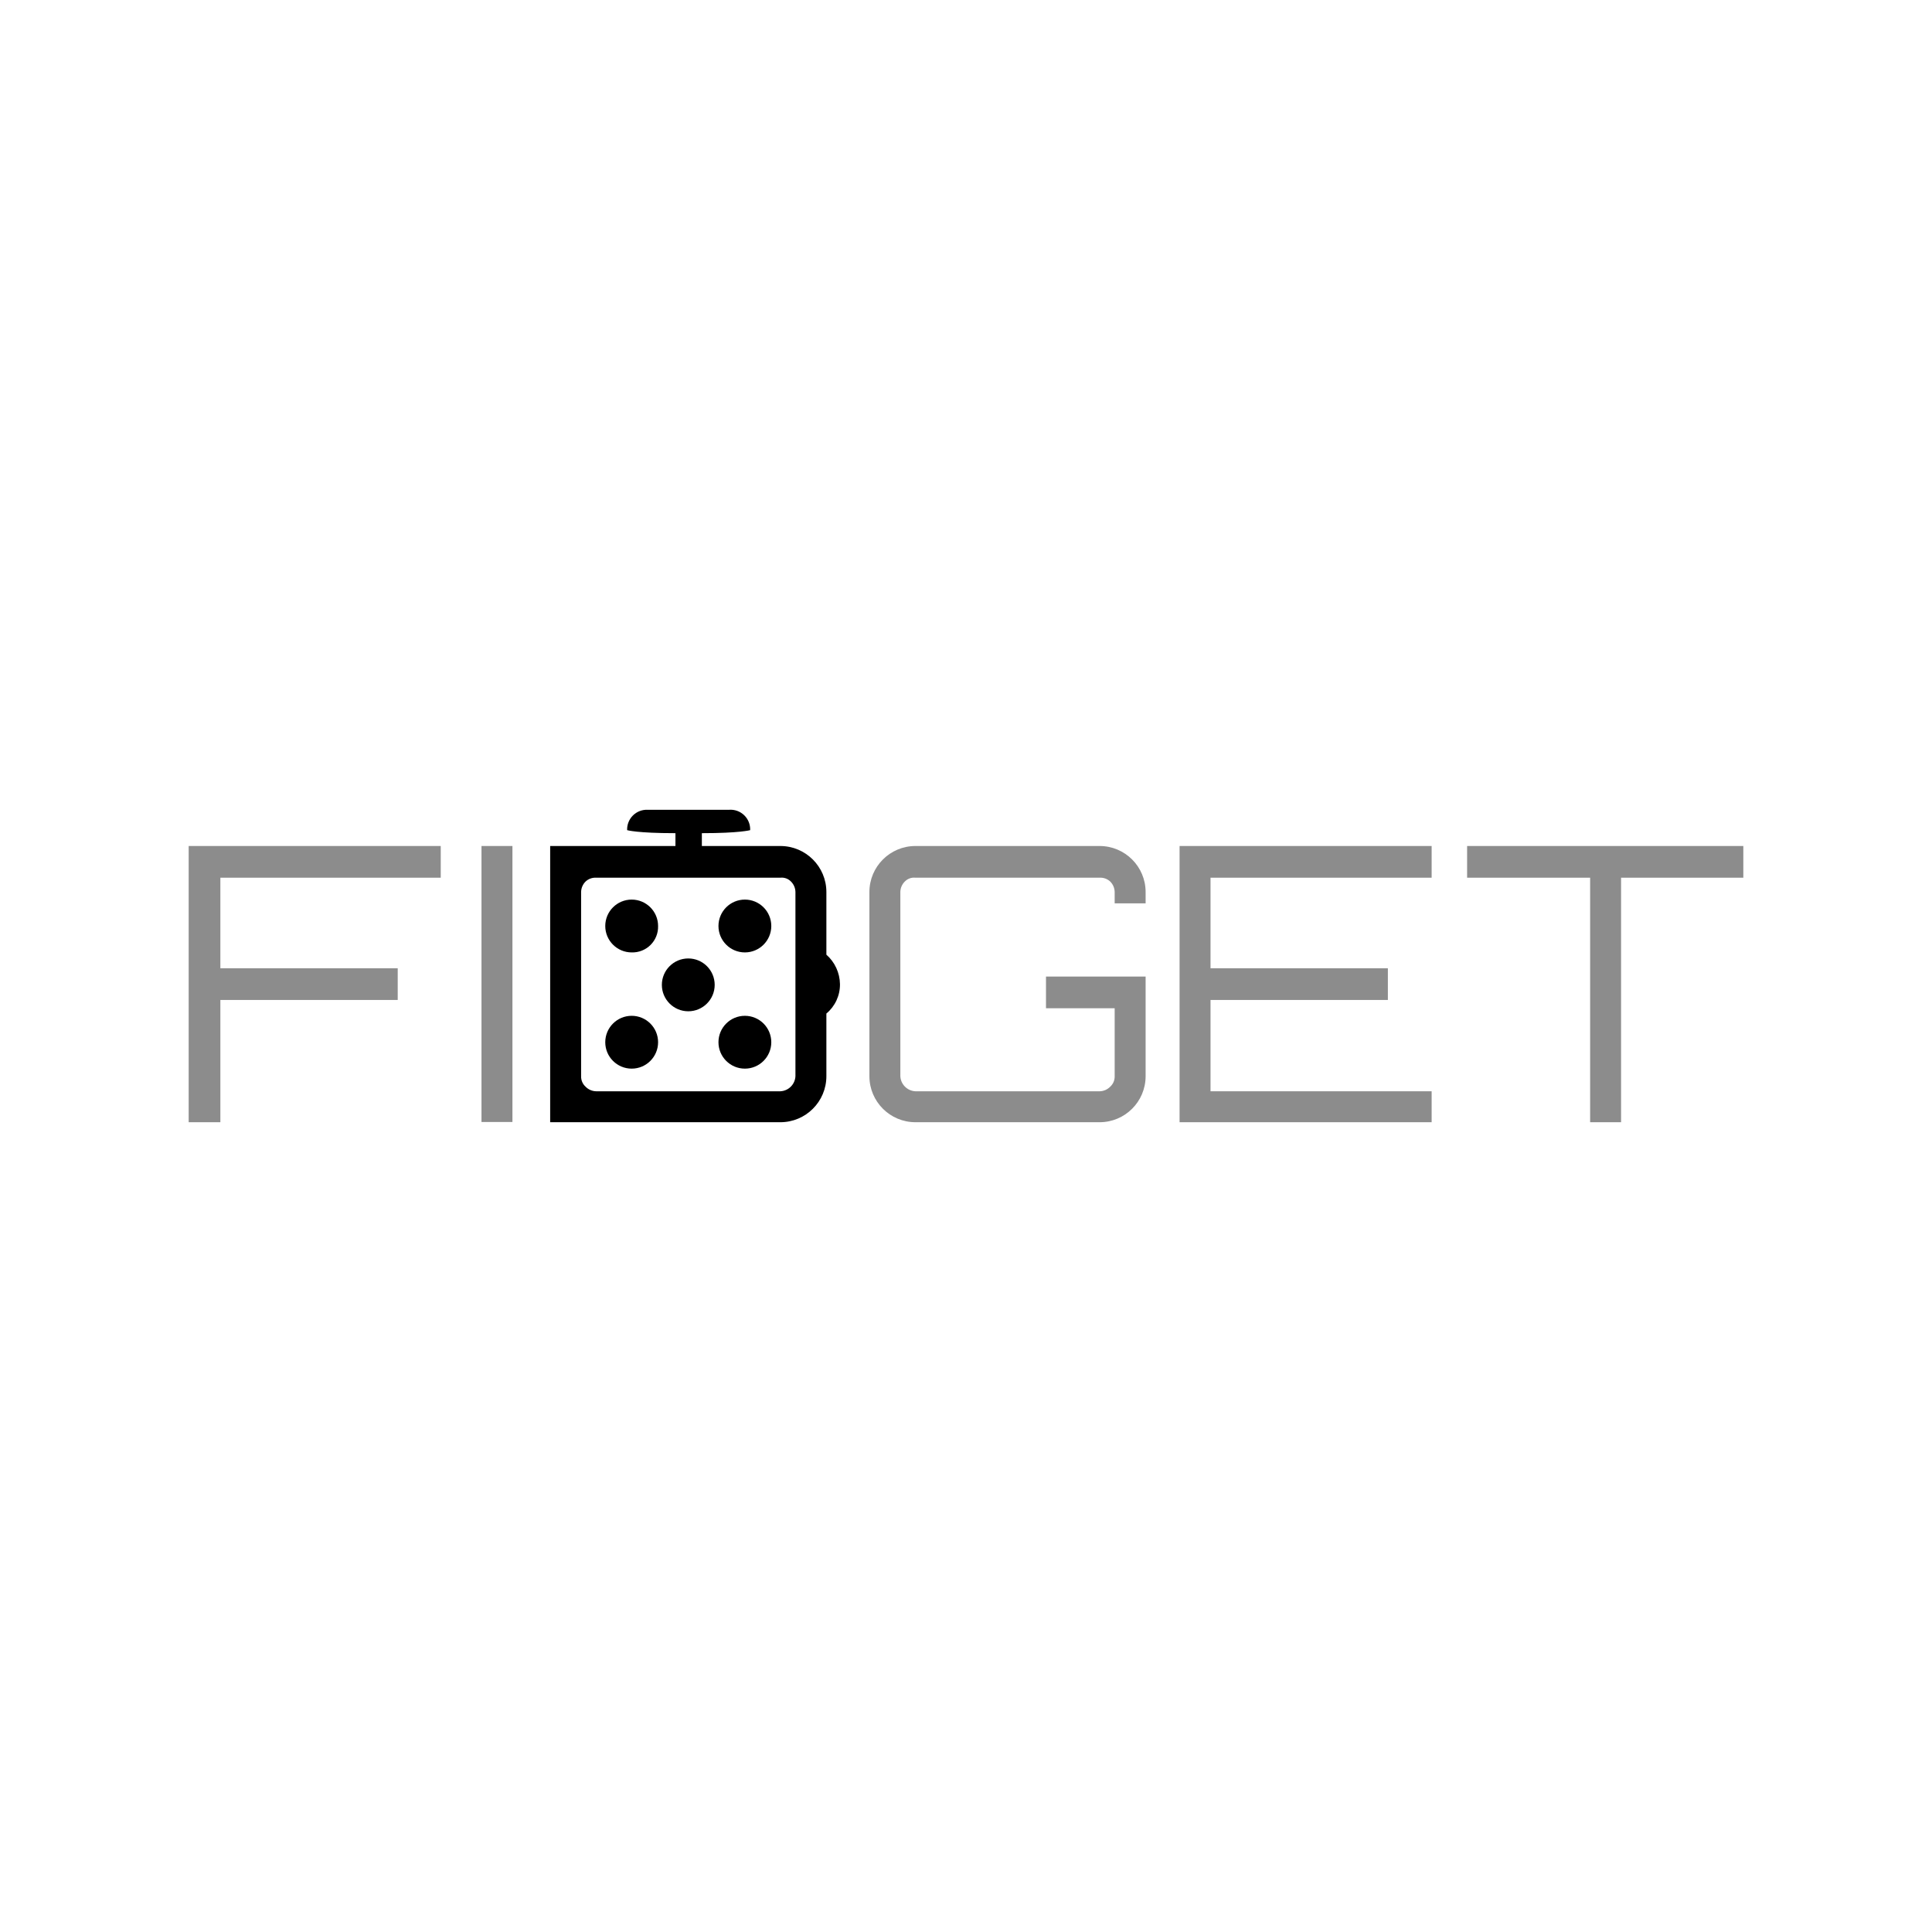
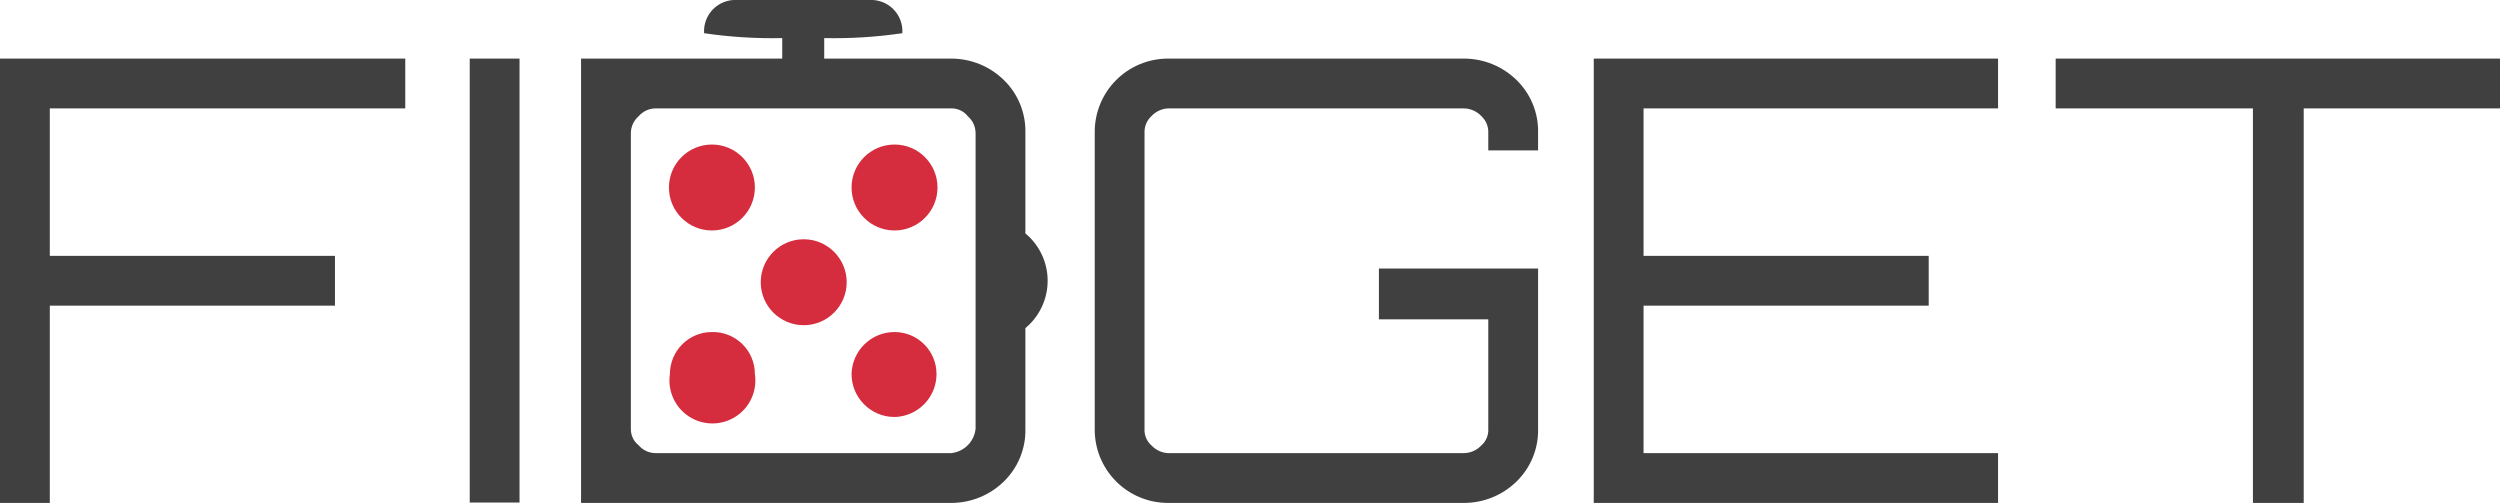
- <svg xmlns="http://www.w3.org/2000/svg" id="Layer_1" data-name="Layer 1" width="256" height="256" viewBox="0 0 256 256">
-   <polygon points="25 148.7 29.2 148.7 29.2 132.5 52.7 132.5 52.7 128.3 29.2 128.3 29.2 116.3 58.4 116.3 58.4 112.1 25 112.1 25 148.7" fill="#8c8c8c" />
-   <rect x="63.8" y="112.1" width="4.1" height="36.57" fill="#8c8c8c" />
-   <path d="M145.7,112.1H121.3a6.1,6.1,0,0,0-6.1,6.1v24.4a6.1,6.1,0,0,0,6.1,6.1h24.4a6.1,6.1,0,0,0,6.1-6.1V129.4H138.6v4.2h9.1v9a1.8,1.8,0,0,1-.6,1.4,2,2,0,0,1-1.4.6H121.3a2.1,2.1,0,0,1-2-2V118.2a2,2,0,0,1,.6-1.4,1.7,1.7,0,0,1,1.4-.5h24.4a1.9,1.9,0,0,1,1.4.5,2,2,0,0,1,.6,1.4v1.5h4.1v-1.5a6.1,6.1,0,0,0-6.1-6.1Z" fill="#8c8c8c" />
-   <polygon points="156.3 148.7 189.7 148.7 189.7 144.6 160.4 144.6 160.4 132.5 183.9 132.5 183.9 128.3 160.4 128.3 160.4 116.3 189.7 116.3 189.7 112.1 156.3 112.1 156.3 148.7" fill="#8c8c8c" />
-   <polygon points="194.4 112.1 194.4 116.3 210.7 116.3 210.7 148.7 214.8 148.7 214.8 116.3 231 116.3 231 112.1 194.4 112.1" fill="#8c8c8c" />
-   <circle cx="91.2" cy="130.5" r="3.5" />
-   <path d="M98.7,119.2a3.5,3.5,0,0,0-3.5,3.5,3.5,3.5,0,0,0,7,0A3.5,3.5,0,0,0,98.7,119.2Z" />
-   <path d="M98.7,134.6a3.5,3.5,0,1,0,3.5,3.5A3.5,3.5,0,0,0,98.7,134.6Z" />
-   <path d="M83.7,119.2a3.5,3.5,0,0,0-3.5,3.5,3.5,3.5,0,0,0,3.5,3.5,3.4,3.4,0,0,0,3.5-3.5A3.5,3.5,0,0,0,83.7,119.2Z" />
-   <path d="M83.7,134.6a3.5,3.5,0,0,0,0,7,3.5,3.5,0,1,0,0-7Z" />
-   <path d="M109.5,126.5v-8.3a6.1,6.1,0,0,0-6.1-6.1H93v-1.7c5,0,6.4-.4,6.4-.4a2.6,2.6,0,0,0-2.8-2.7H85.8a2.6,2.6,0,0,0-2.7,2.7s1.3.4,6.4.4v1.7H72.9v36.6h30.5a6.1,6.1,0,0,0,6.1-6.1v-8.3a5,5,0,0,0,1.8-3.9A5.3,5.3,0,0,0,109.5,126.5Zm-4.1-1.1v17.2a2.1,2.1,0,0,1-2,2H79a2,2,0,0,1-1.4-.6,1.8,1.8,0,0,1-.6-1.4V118.2a2,2,0,0,1,.6-1.4,1.9,1.9,0,0,1,1.4-.5h24.4a1.7,1.7,0,0,1,1.4.5,2,2,0,0,1,.6,1.4Z" />
+ <svg xmlns="http://www.w3.org/2000/svg" id="Layer_1" data-name="Layer 1" width="256" height="51.5" viewBox="0 0 256 51.5">
+   <polygon points="0 51.5 5.1 51.5 5.1 31.3 34.3 31.3 34.3 26.2 5.1 26.2 5.1 11.1 41.5 11.1 41.5 6 0 6 0 51.5" fill="#404040" />
+   <rect x="48.1" y="6" width="5.1" height="45.46" fill="#404040" />
+   <path d="M149.9,6H119.6a7.5,7.5,0,0,0-7.5,7.6V43.9a7.5,7.5,0,0,0,7.5,7.6h30.3a7.7,7.7,0,0,0,5.4-2.2,7.3,7.3,0,0,0,2.2-5.4V27.5H141.2v5.2h11.2V43.9a2.1,2.1,0,0,1-.7,1.7,2.5,2.5,0,0,1-1.8.8H119.6a2.5,2.5,0,0,1-1.7-.8,2.1,2.1,0,0,1-.7-1.7V13.6a2.2,2.2,0,0,1,.7-1.7,2.5,2.5,0,0,1,1.7-.8h30.3a2.5,2.5,0,0,1,1.8.8,2.2,2.2,0,0,1,.7,1.7v1.8h5.1V13.6a7.3,7.3,0,0,0-2.2-5.4A7.7,7.7,0,0,0,149.9,6Z" fill="#404040" />
+   <polygon points="163.2 51.5 204.6 51.5 204.6 46.4 168.3 46.4 168.3 31.3 197.5 31.3 197.5 26.2 168.3 26.2 168.3 11.1 204.6 11.1 204.6 6 163.2 6 163.2 51.5" fill="#404040" />
+   <polygon points="210.5 6 210.5 11.1 230.7 11.1 230.7 51.5 235.9 51.5 235.9 11.1 256 11.1 256 6 210.5 6" fill="#404040" />
+   <circle cx="82.3" cy="28.9" r="4.4" fill="#d52d3e" />
+   <path d="M91.6,14.8a4.4,4.4,0,1,0,0,8.8,4.4,4.4,0,0,0,0-8.8Z" fill="#d52d3e" />
+   <path d="M91.6,34a4.4,4.4,0,0,0-4.4,4.3,4.4,4.4,0,0,0,4.4,4.4,4.4,4.4,0,0,0,4.3-4.4A4.3,4.3,0,0,0,91.6,34Z" fill="#d52d3e" />
+   <path d="M72.9,14.8a4.4,4.4,0,1,0,4.4,4.4A4.4,4.4,0,0,0,72.9,14.8Z" fill="#d52d3e" />
+   <path d="M72.9,34a4.3,4.3,0,0,0-4.3,4.3,4.4,4.4,0,1,0,8.7,0A4.3,4.3,0,0,0,72.9,34Z" fill="#d52d3e" />
+   <path d="M105,23.9V13.6a7.3,7.3,0,0,0-2.2-5.4A7.7,7.7,0,0,0,97.4,6h-13V3.9a47.8,47.8,0,0,0,8-.5A3.2,3.2,0,0,0,89,0H75.5a3.2,3.2,0,0,0-3.4,3.4,47.8,47.8,0,0,0,8,.5V6H59.5V51.5H97.4a7.7,7.7,0,0,0,5.4-2.2,7.3,7.3,0,0,0,2.2-5.4V33.6a6.3,6.3,0,0,0,0-9.7Zm-5.1-1.4V43.9a2.8,2.8,0,0,1-2.5,2.5H67.1a2.3,2.3,0,0,1-1.7-.8,2.1,2.1,0,0,1-.8-1.7V13.6a2.3,2.3,0,0,1,.8-1.7,2.3,2.3,0,0,1,1.7-.8H97.4a2.1,2.1,0,0,1,1.7.8,2.3,2.3,0,0,1,.8,1.7Z" fill="#404040" />
</svg>
